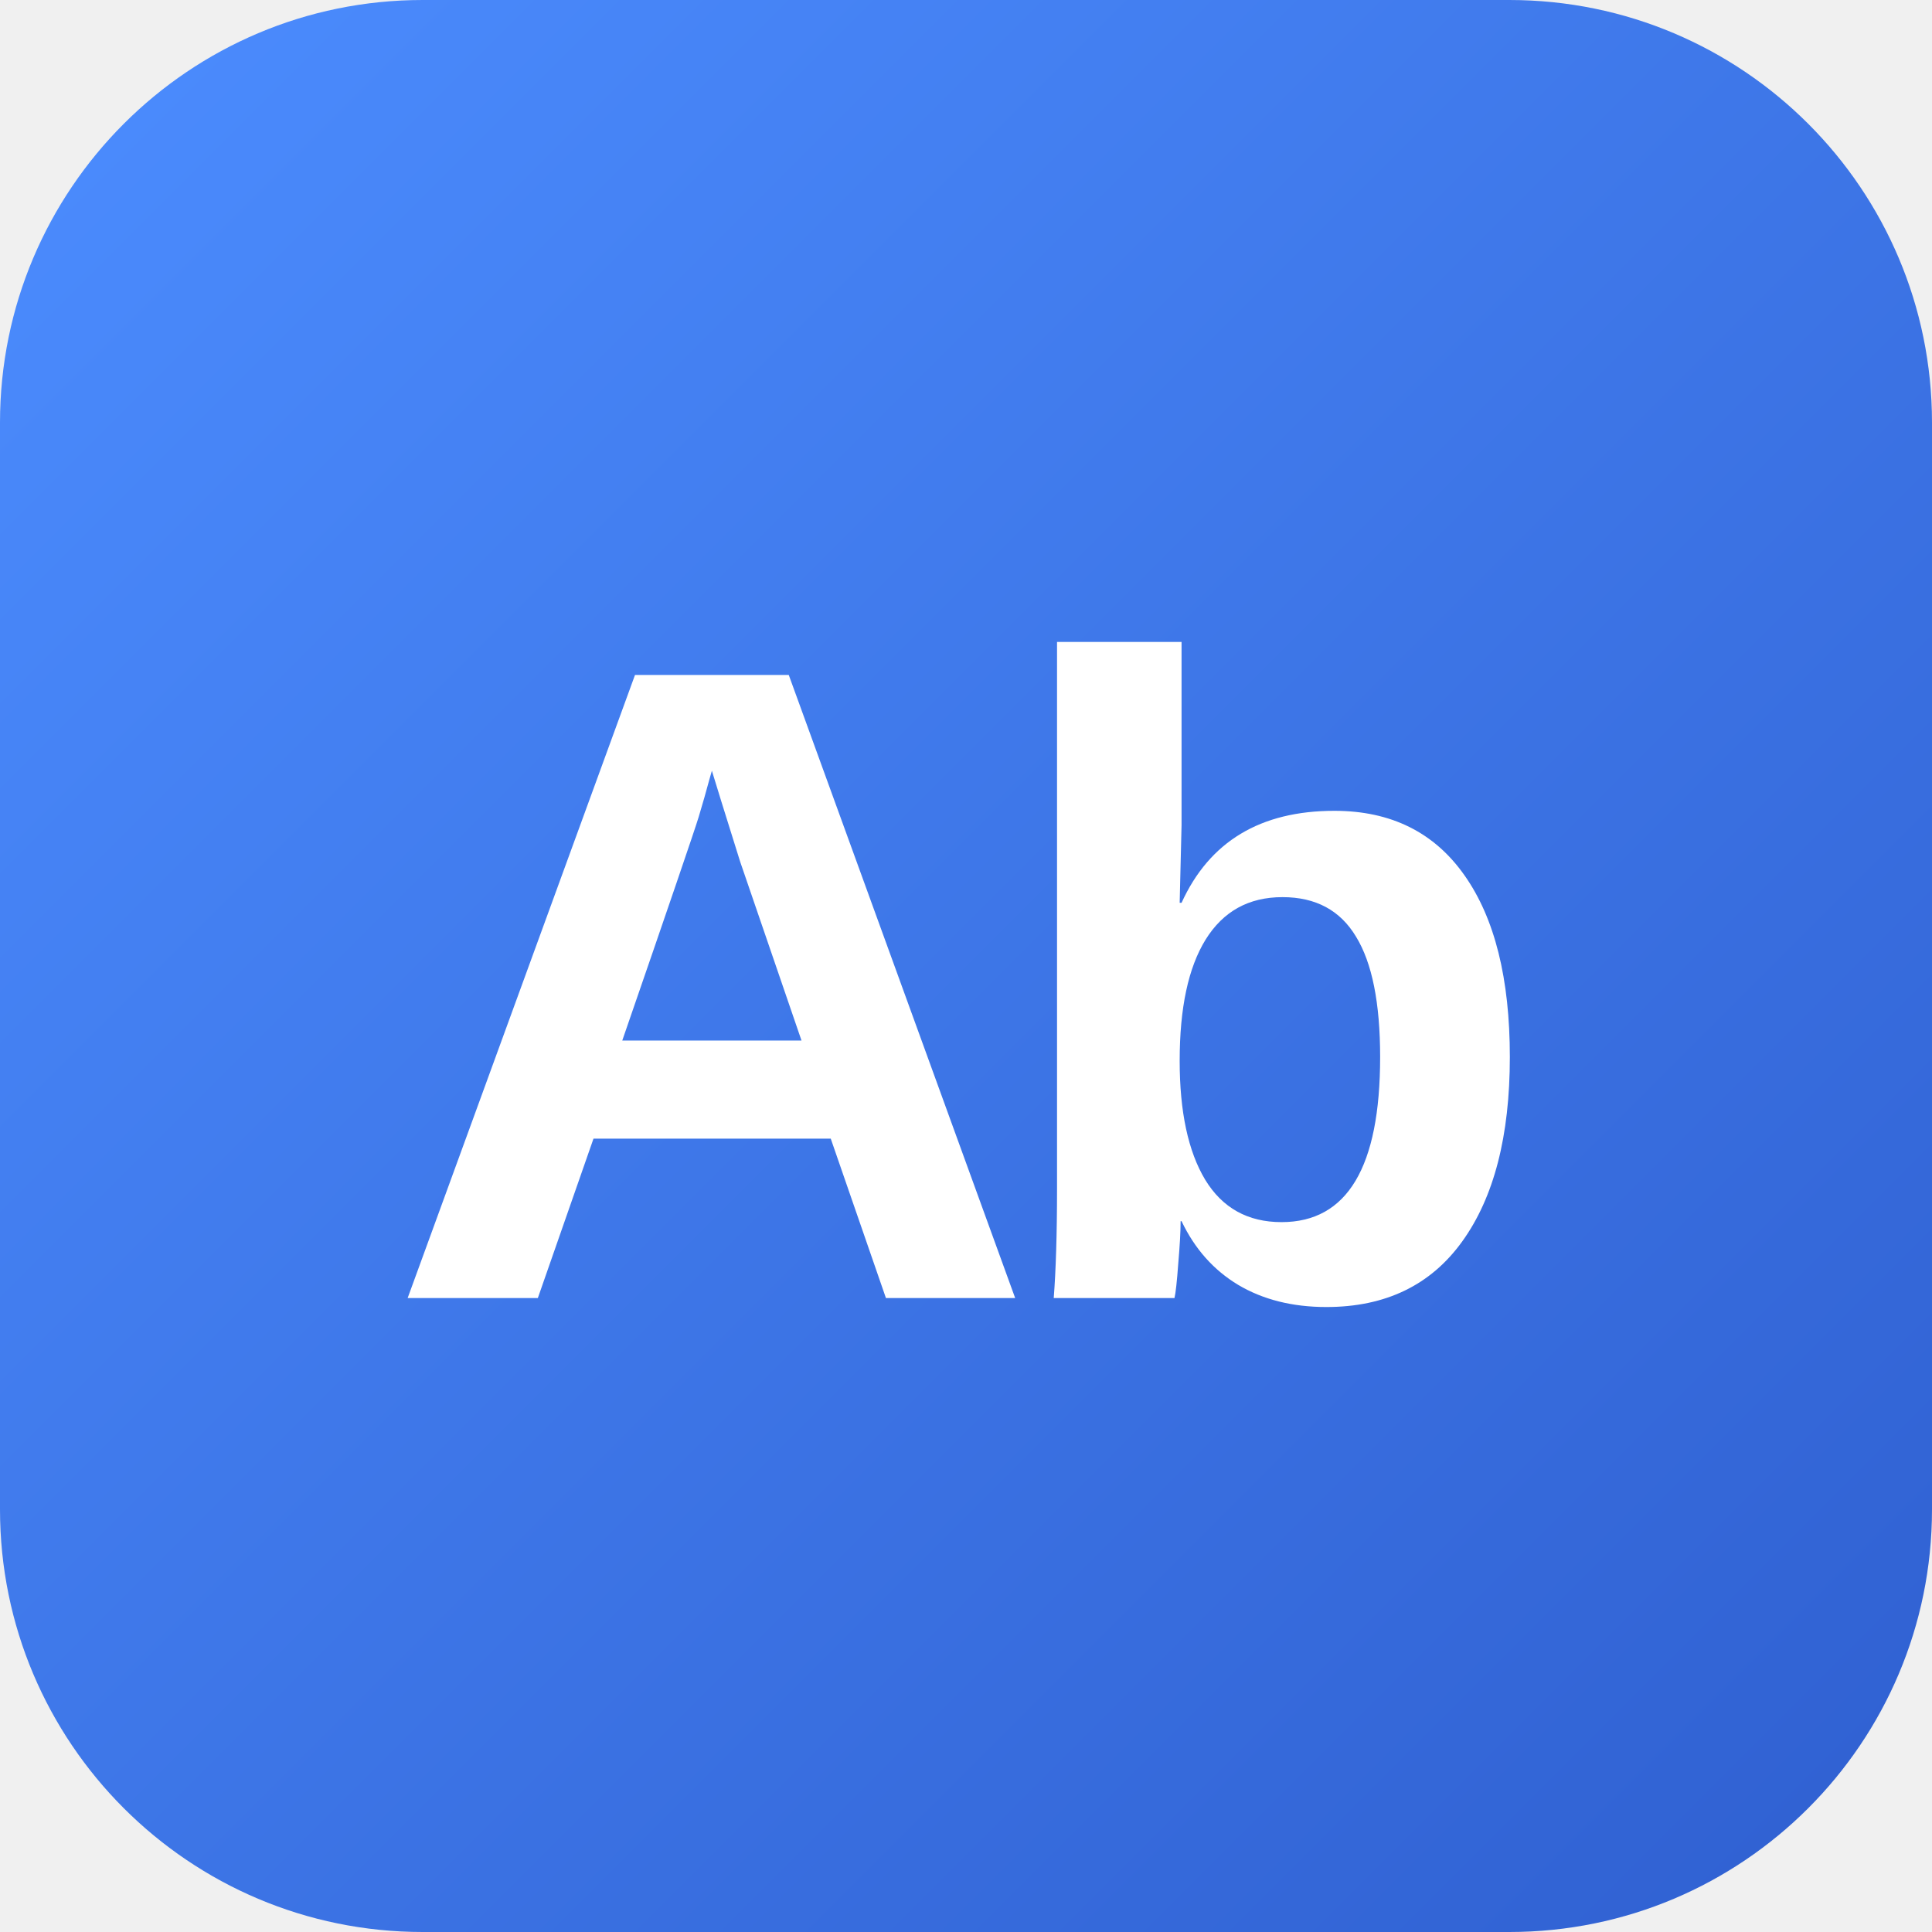
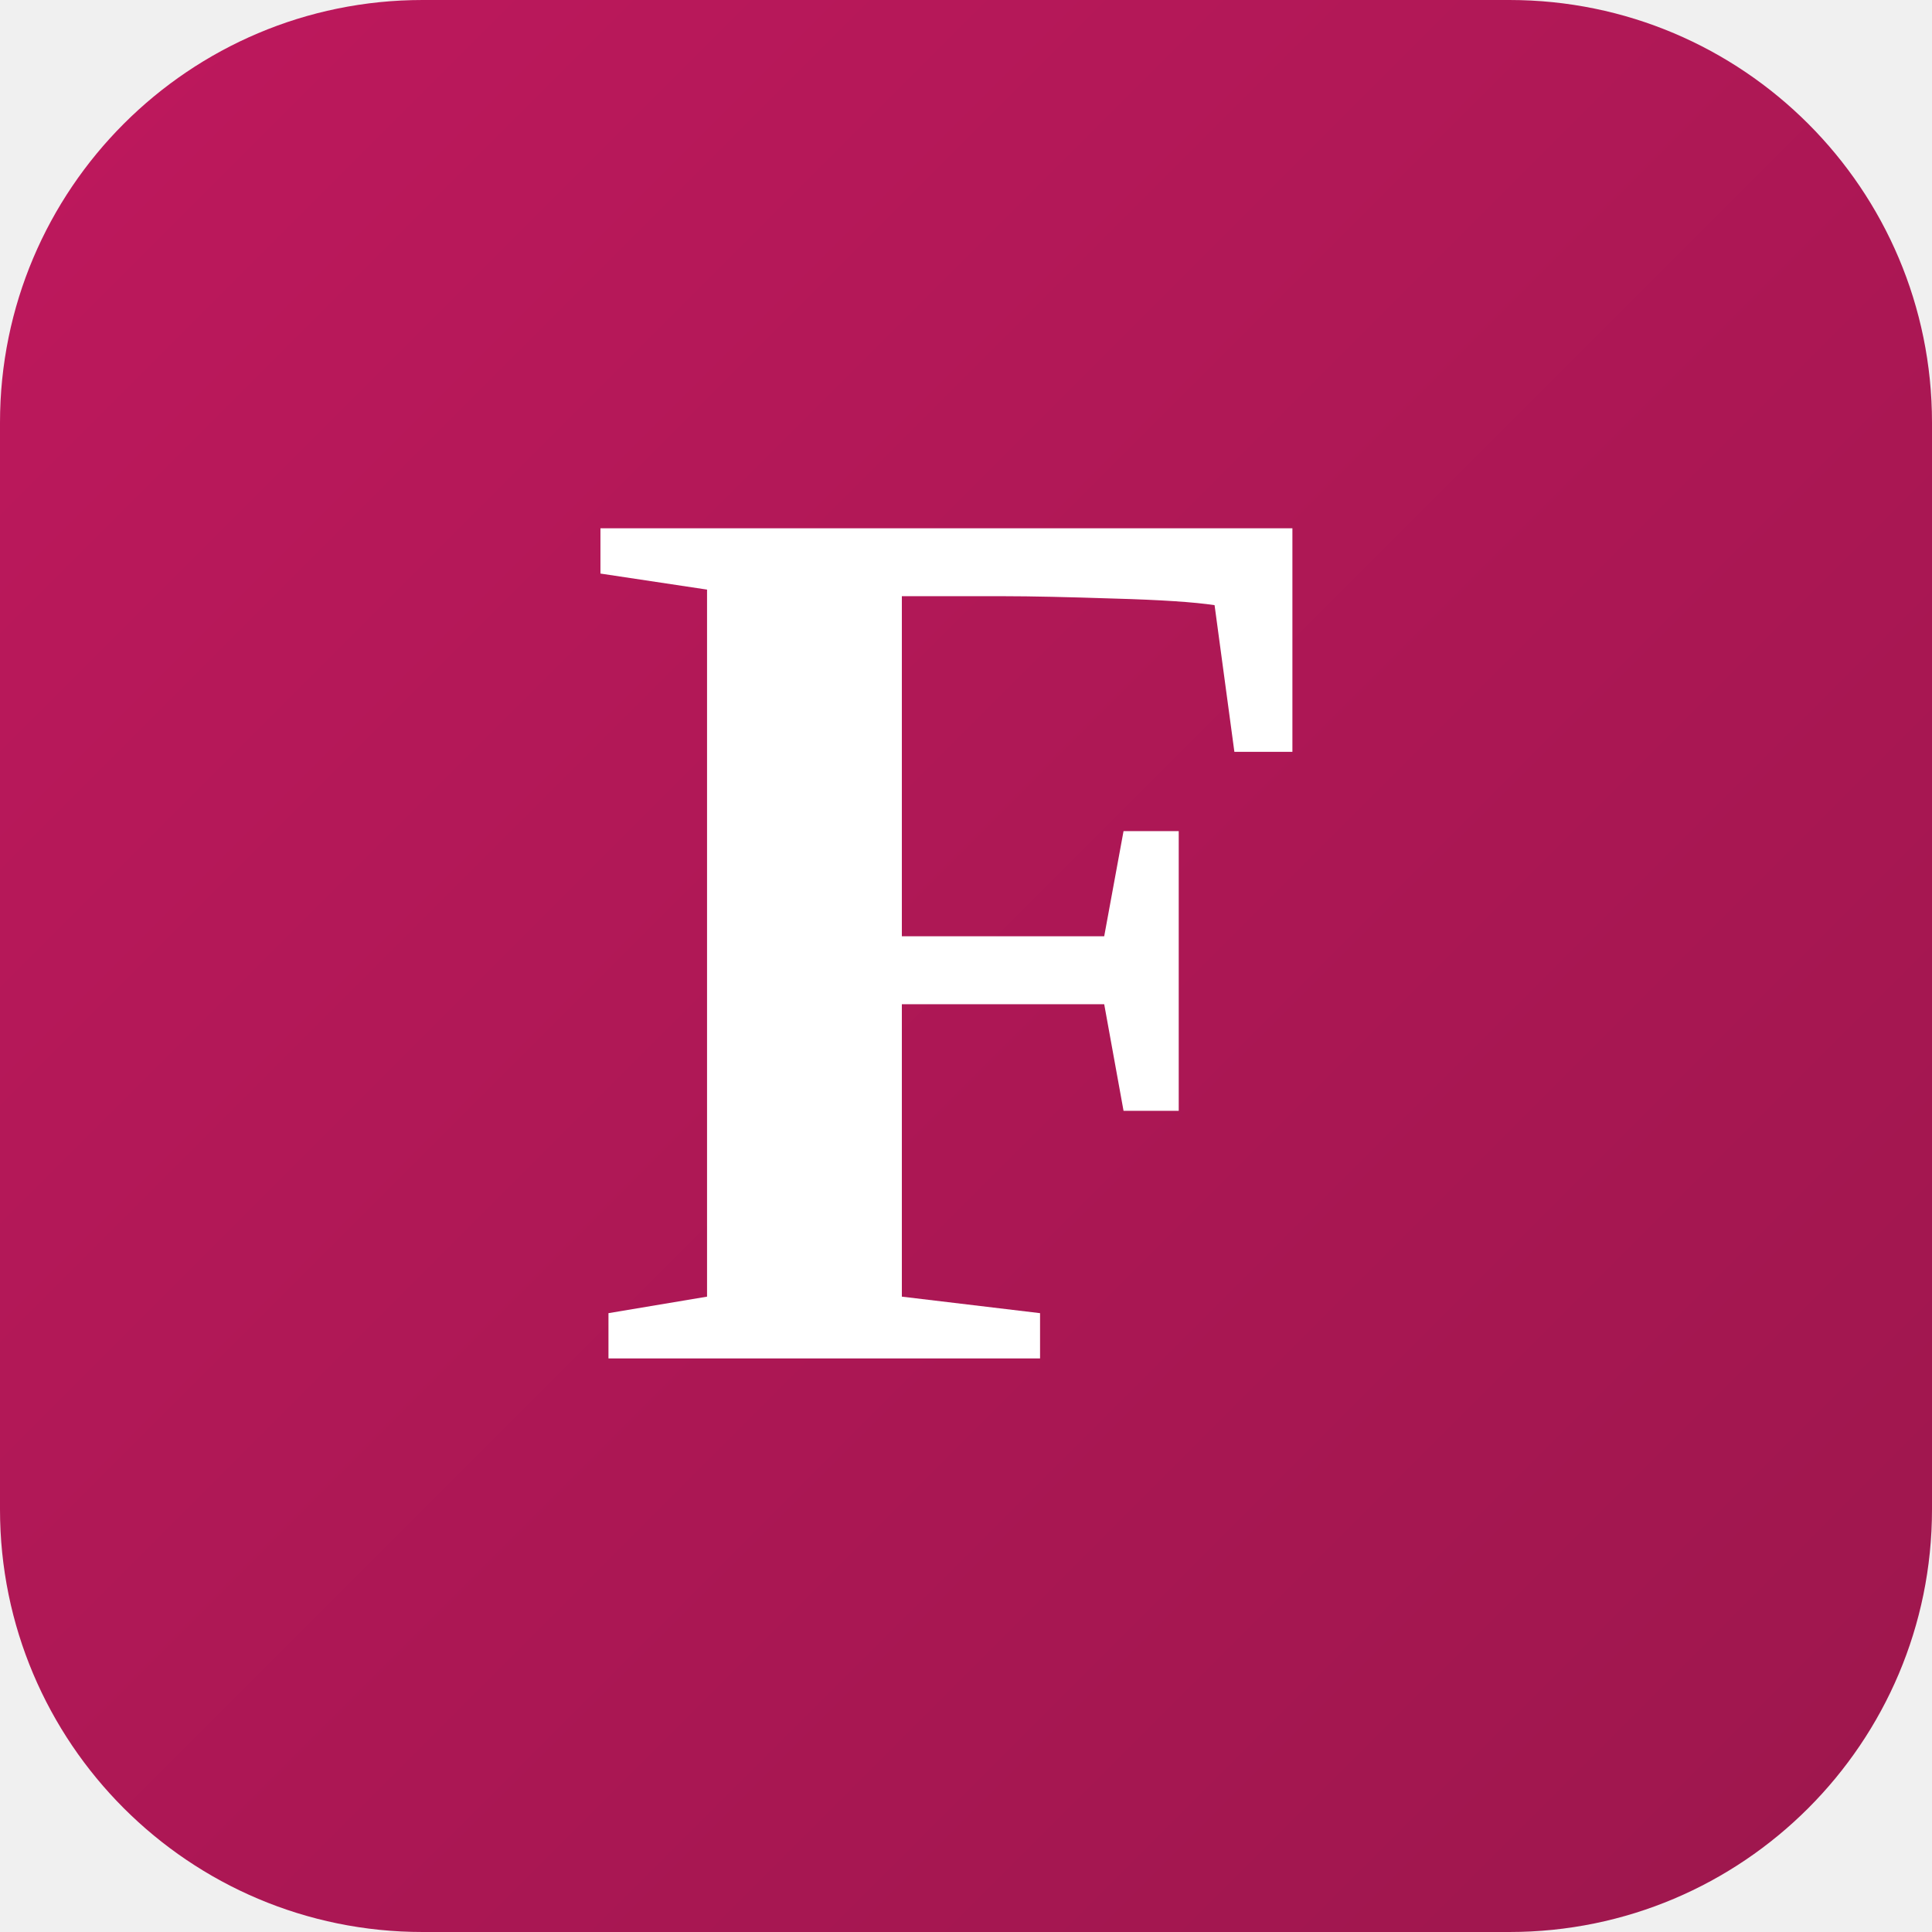
<svg xmlns="http://www.w3.org/2000/svg" viewBox="0 0 64 64">
  <defs>
    <linearGradient id="g" x1="0" y1="0" x2="1" y2="1">
-       <stop offset="0" stop-color="#4c8dff" />
-       <stop offset="1" stop-color="#2f5fd0" />
+       <stop offset="0" stop-color="#be185d" />
+       <stop offset="1" stop-color="#9d174d" />
    </linearGradient>
  </defs>
  <rect width="64" height="64" rx="14" fill="url(#g)" />
-   <text x="32" y="43" font-family="Segoe UI,Arial,Helvetica,sans-serif" font-size="30" font-weight="700" letter-spacing="-1.5" text-anchor="middle" fill="#fff">Ab</text>
+   <text x="32" y="45" font-family="Source Sans 3,Segoe UI,Arial,Helvetica,sans-serif" font-size="42" font-weight="600" text-anchor="middle" fill="#fff">F</text>
</svg>
